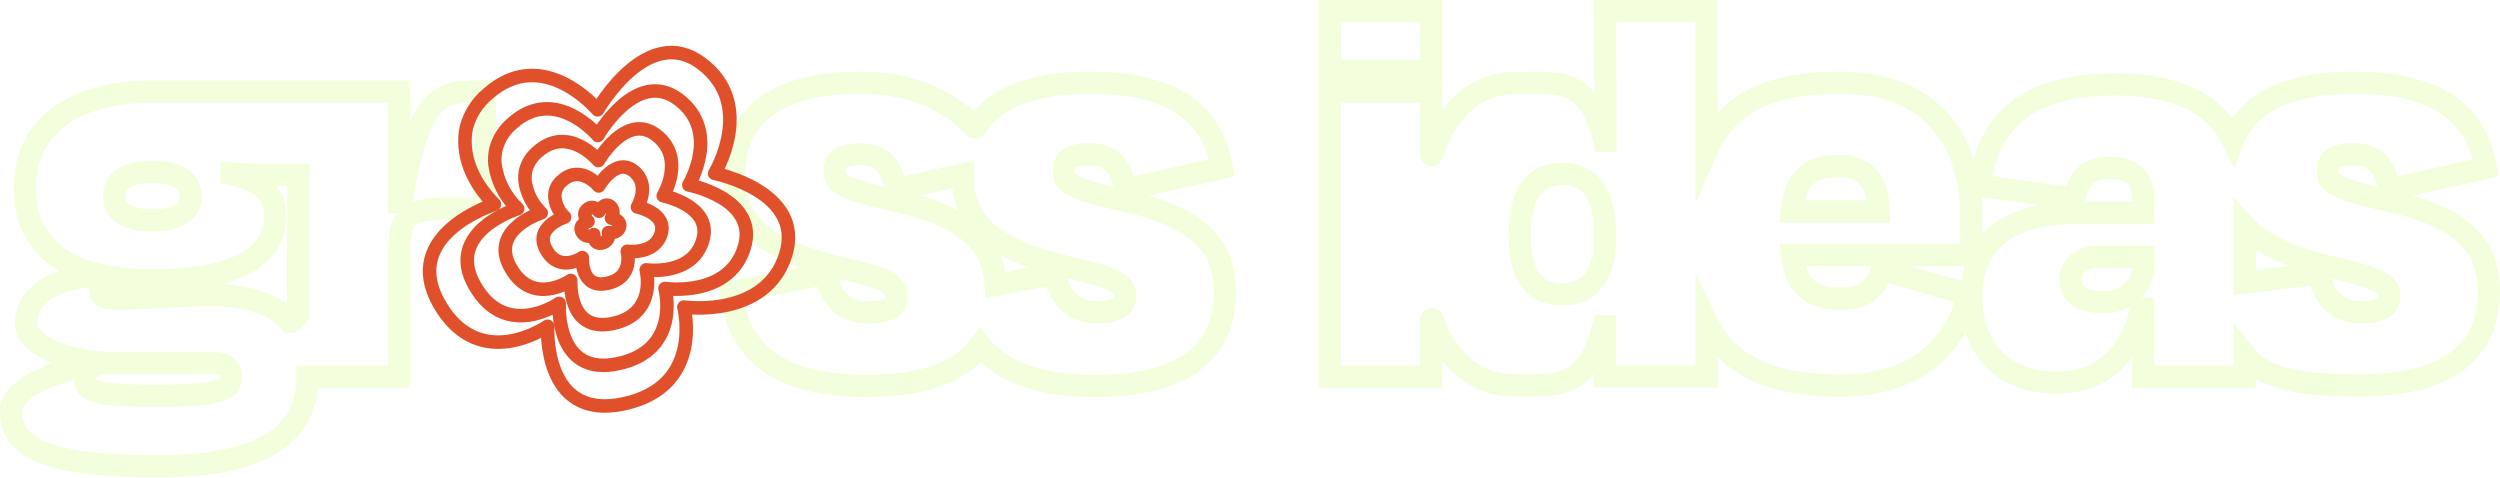
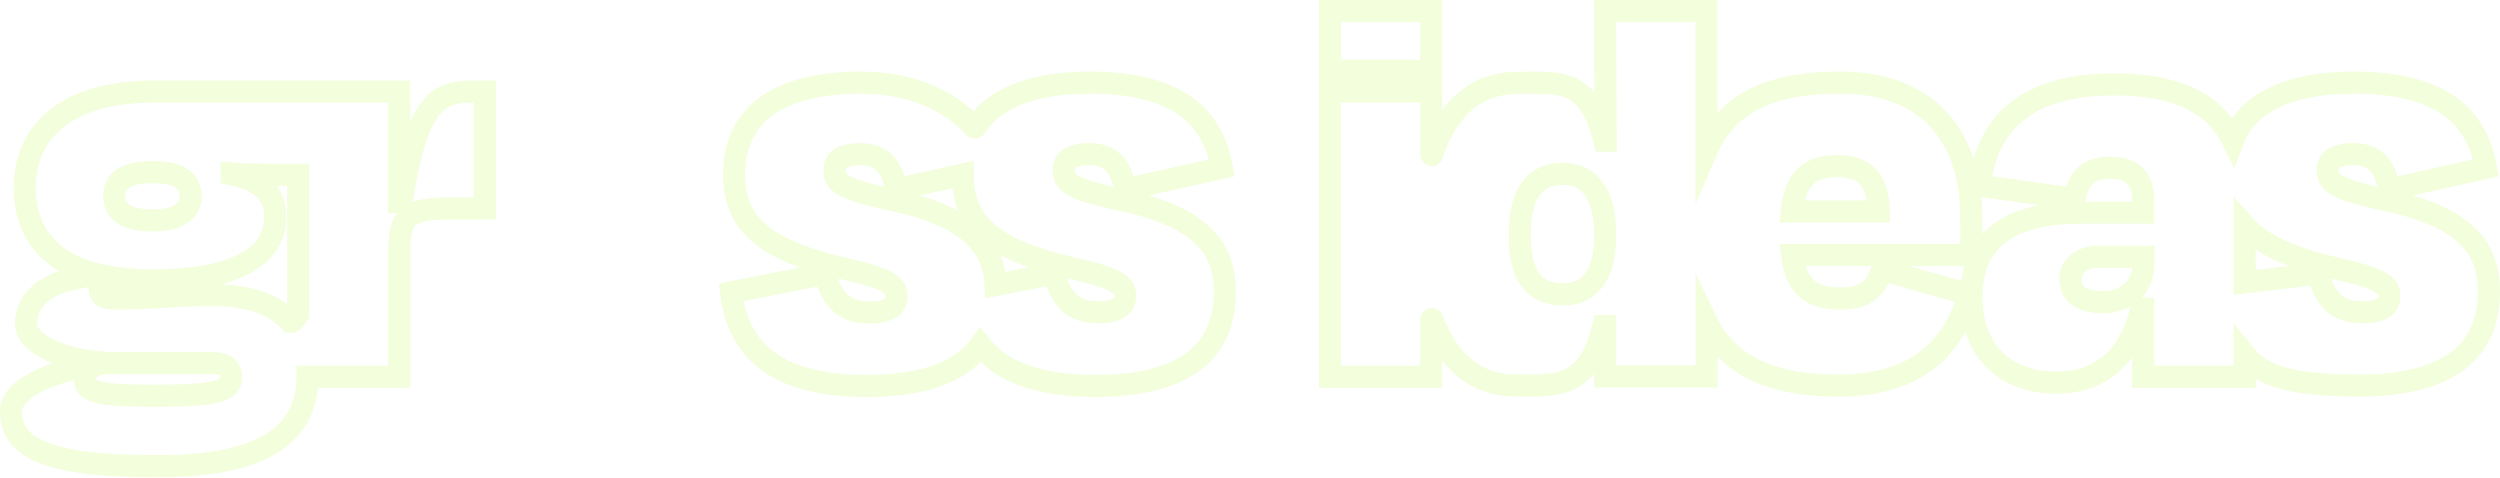
<svg xmlns="http://www.w3.org/2000/svg" viewBox="0 0 452.65 86.4">
  <defs>
-     <style>.cls-1,.cls-2,.cls-3{fill:none;}.cls-1,.cls-2{stroke:#f2fedc;stroke-miterlimit:10;stroke-width:4px;}.cls-1{stroke-linecap:square;}.cls-3{stroke:#e0512b;stroke-linejoin:round;stroke-width:2.45px;}</style>
+     <style>.cls-1,.cls-2{fill:none;stroke:#f2fedc;stroke-miterlimit:10;stroke-width:4px;}.cls-1{stroke-linecap:square;}</style>
  </defs>
  <g id="Layer_2" data-name="Layer 2">
    <g id="Layer_1-2" data-name="Layer 1">
      <path class="cls-1" d="M85.7,16.58c-6.37,0-10.15,1.73-13,20h-.43v-20H27.7C13.12,16.58,4.48,23.06,4.48,34c0,8.21,4.65,13.5,12.86,15.66l-4.22.86C7,51.79,4.7,55.35,4.7,58.59c0,3.57,6.34,6.7,14.87,7.13C10.93,66.58,2,69.93,2,74.47c0,6.15,5.4,10,26.46,9.93,19.87.11,27.22-6.26,27.22-16.2H72.31V45.31c0-6.16,1.62-7.56,9.07-7.56h6.38V16.58ZM27.6,31.16c5.07,0,6.91,1.73,6.91,4.43,0,2.16-1.51,4.32-6.91,4.32s-6.92-2.16-6.92-4.32C20.68,33.1,22.2,31.16,27.6,31.16ZM28,71.66c-11,0-12.64-.86-12.64-3.24,0-1.62,1.84-2.7,4.75-2.7H38.5c2.38,0,3.35,1.08,3.35,2.48C41.85,70.69,39.69,71.66,28,71.66ZM38,53.41c-5.07,0-11,.65-16.95.65-2.38,0-3-.55-3-2a4.27,4.27,0,0,1,.33-1.62l.32-.54a44.33,44.33,0,0,0,9,.86c13.93,0,22.14-3.77,22.14-11.55,0-4.86-3.46-6.7-7.89-7.67v-.11c2.92.22,5.4.22,7.45.22H54V56.91c-.87,1.46-1.41,1.38-1.41,1.38C49.81,55.17,45.15,53.41,38,53.41Z" />
      <path class="cls-2" d="M202.77,36.13c-9.83-2.06-10.15-3.46-10.15-5.4s1.62-2.81,4.64-2.81c3.89,0,5.72,2.16,6.48,6.37l17.5-3.89c-1.62-9.18-8-15.44-23.87-15.44-10.44,0-17.28,2.81-20.61,7.86-.28.27-.13.48-.57,0-3.67-4-10.48-7.86-20.27-7.86-15.45,0-23,6.15-23,16.63,0,8.64,5,13.61,20,17.07,8.1,1.83,9.4,3,9.4,5s-1.73,2.92-5,2.92c-4.1,0-6.7-2-7.88-7l-17.07,3.35c1.08,8.75,6.16,16.95,24.52,16.95,10.54,0,17.2-2.67,20.62-7.36,3.43,4.34,9.68,7.36,20.83,7.36,16.42,0,23.44-6.48,23.44-16.95C221.78,45.31,218.11,39.37,202.77,36.13Zm-4,20.41c-4.1,0-6.69-2-7.88-7L180.28,51.6c-.41-7-4.5-12.41-19-15.47-9.83-2.06-10.16-3.46-10.16-5.4s1.62-2.81,4.65-2.81c3.89,0,5.72,2.16,6.48,6.37l12.07-2.68c0,8.63,5,13.59,20,17,8.1,1.83,9.4,3,9.4,5S202,56.54,198.77,56.54Z" />
      <path class="cls-2" d="M240.78,2V12.8h18.36V2Z" />
      <path class="cls-2" d="M356.92,39.26c0-13.93-7.34-24.3-23.65-24.3-12.07,0-20.34,3.2-24.3,12.35V2H290.61l.11,23.47h-.22C287.69,13.91,282.08,15,274.84,15c-7.57,0-12.57,4.67-15.32,12.24-.07.22-.34,1.7-.38.11V16.58H240.78V68.2h18.36V57.9c0-.19.17-.15.24,0,2.68,7.3,7.65,11.88,14.92,11.88,7.45,0,13.18.83,16-10.72h.33v9.1H309V58.26c4.2,8.68,13,11.56,24,11.56,14.69,0,21.06-7.66,23.44-16.52l-15.66-4.43c-1,2.81-2.38,5.19-7.56,5.19s-8-2.06-8.75-7.89h32.4C357,43.26,356.92,41.85,356.92,39.26Zm-66.31,3.89c0,6.48-2.7,10.15-7.56,10.15-5.73,0-7.89-4-7.89-10.58,0-7,2.16-11.24,7.89-11.24,4.86,0,7.56,3.89,7.56,10.59Zm33.8-4.86c.65-6,3.24-8.21,8.32-8.21,4.86,0,7.34,2.48,7.45,8.21Z" />
      <path class="cls-2" d="M431.64,36.13c-9.83-2.06-10.15-3.46-10.15-5.4s1.62-2.81,4.64-2.81c3.89,0,5.73,2.16,6.48,6.37l17.5-3.89c-1.62-9.18-8-15.44-23.87-15.44-12.12,0-19.38,3.79-21.94,10.48-3.14-6.51-9.93-10.16-21.33-10.16-17.6,0-23.43,8.43-24.51,18.36L375.63,36c.76-4.43,3.24-5.62,6.48-5.62,4,0,5.94,2,5.94,5.83V38.5H376.71c-14.26,0-19.76,6-19.76,15.34,0,10.48,7,15.44,15.23,15.44,8.63,0,13.5-5,15.55-13.39h.32V68.2h18.36v-4c3.43,4.32,9.68,5.6,20.8,5.6,16.42,0,23.44-6.48,23.44-16.95C450.65,45.31,447,39.37,431.64,36.13ZM388.05,47.9c0,4-2.91,6.8-7.24,6.8s-5.93-1.73-5.93-4.21c0-2.16,1.94-4,5-4h8.21Zm39.6,8.64c-4.11,0-6.7-2-7.89-7l-13.35,1.59V40.87c3,3.36,8.26,5.82,16.81,7.79,8.1,1.83,9.39,3,9.39,5S430.89,56.54,427.65,56.54Z" />
-       <g id="Layer_2-2" data-name="Layer 2">
-         <g id="Layer_1-2-2" data-name="Layer 1-2">
-           <path class="cls-3" d="M142.23,46.21c-3.67,11.52-18.41,9.39-18.41,9.39S127.61,70,112.88,73.13,99.16,59.07,99.16,59.07s-12.3,8.63-19.59-4S89.52,37,89.52,37c-1.49-1.49-4.85-5.28-5.29-10.36a11.84,11.84,0,0,1,.24-3.66,11.85,11.85,0,0,1,3.88-6c10-8.87,19.85,2.9,19.85,2.9s9-15.84,18.87-8.35,2.33,19.87,2.33,19.87S145.9,34.68,142.23,46.21Z" />
-           <path class="cls-3" d="M134.72,44.93c-2.86,9-14.31,7.3-14.31,7.3s3,11.17-8.5,13.62-10.66-10.92-10.66-10.92S91.69,61.63,86,51.79s7.73-14,7.73-14a13.66,13.66,0,0,1-4.11-8,8.75,8.75,0,0,1,.19-2.84,9.08,9.08,0,0,1,3-4.67c7.8-6.9,15.43,2.25,15.43,2.25s7-12.32,14.66-6.49,1.82,15.45,1.82,15.45S137.57,36,134.72,44.93Z" />
-           <path class="cls-3" d="M127.2,43.66c-2,6.39-10.2,5.2-10.2,5.2s2.1,8-6.07,9.72-7.59-7.8-7.59-7.8-6.82,4.78-10.86-2.23,5.51-10,5.51-10a9.81,9.81,0,0,1-2.92-5.75,6.24,6.24,0,0,1,.13-2,6.45,6.45,0,0,1,2.15-3.33c5.56-4.92,11,1.6,11,1.6s5-8.78,10.45-4.62,1.29,11,1.29,11S129.24,37.29,127.2,43.66Z" />
-           <path class="cls-3" d="M119.68,42.39c-1.22,3.81-6.1,3.1-6.1,3.1s1.26,4.76-3.62,5.81-4.53-4.66-4.53-4.66-4.07,2.86-6.49-1.33,3.29-6,3.29-6a5.73,5.73,0,0,1-1.75-3.43,3.56,3.56,0,0,1,1.35-3.21c3.32-2.94,6.57,1,6.57,1s3-5.24,6.25-2.76.77,6.57.77,6.57S120.89,38.58,119.68,42.39Z" />
-           <path class="cls-3" d="M112.16,41.12c-.39,1.25-2,1-2,1A1.49,1.49,0,0,1,109,44c-1.59.34-1.48-1.52-1.48-1.52a1.42,1.42,0,0,1-2.11-.43c-.78-1.37,1.06-1.95,1.06-1.95a1.89,1.89,0,0,1-.57-1.12,1.29,1.29,0,0,1,0-.39,1.23,1.23,0,0,1,.42-.65c1.08-1,2.14.31,2.14.31s1-1.7,2-.9.26,2.15.26,2.15S112.55,39.87,112.16,41.12Z" />
-         </g>
-       </g>
    </g>
  </g>
</svg>
